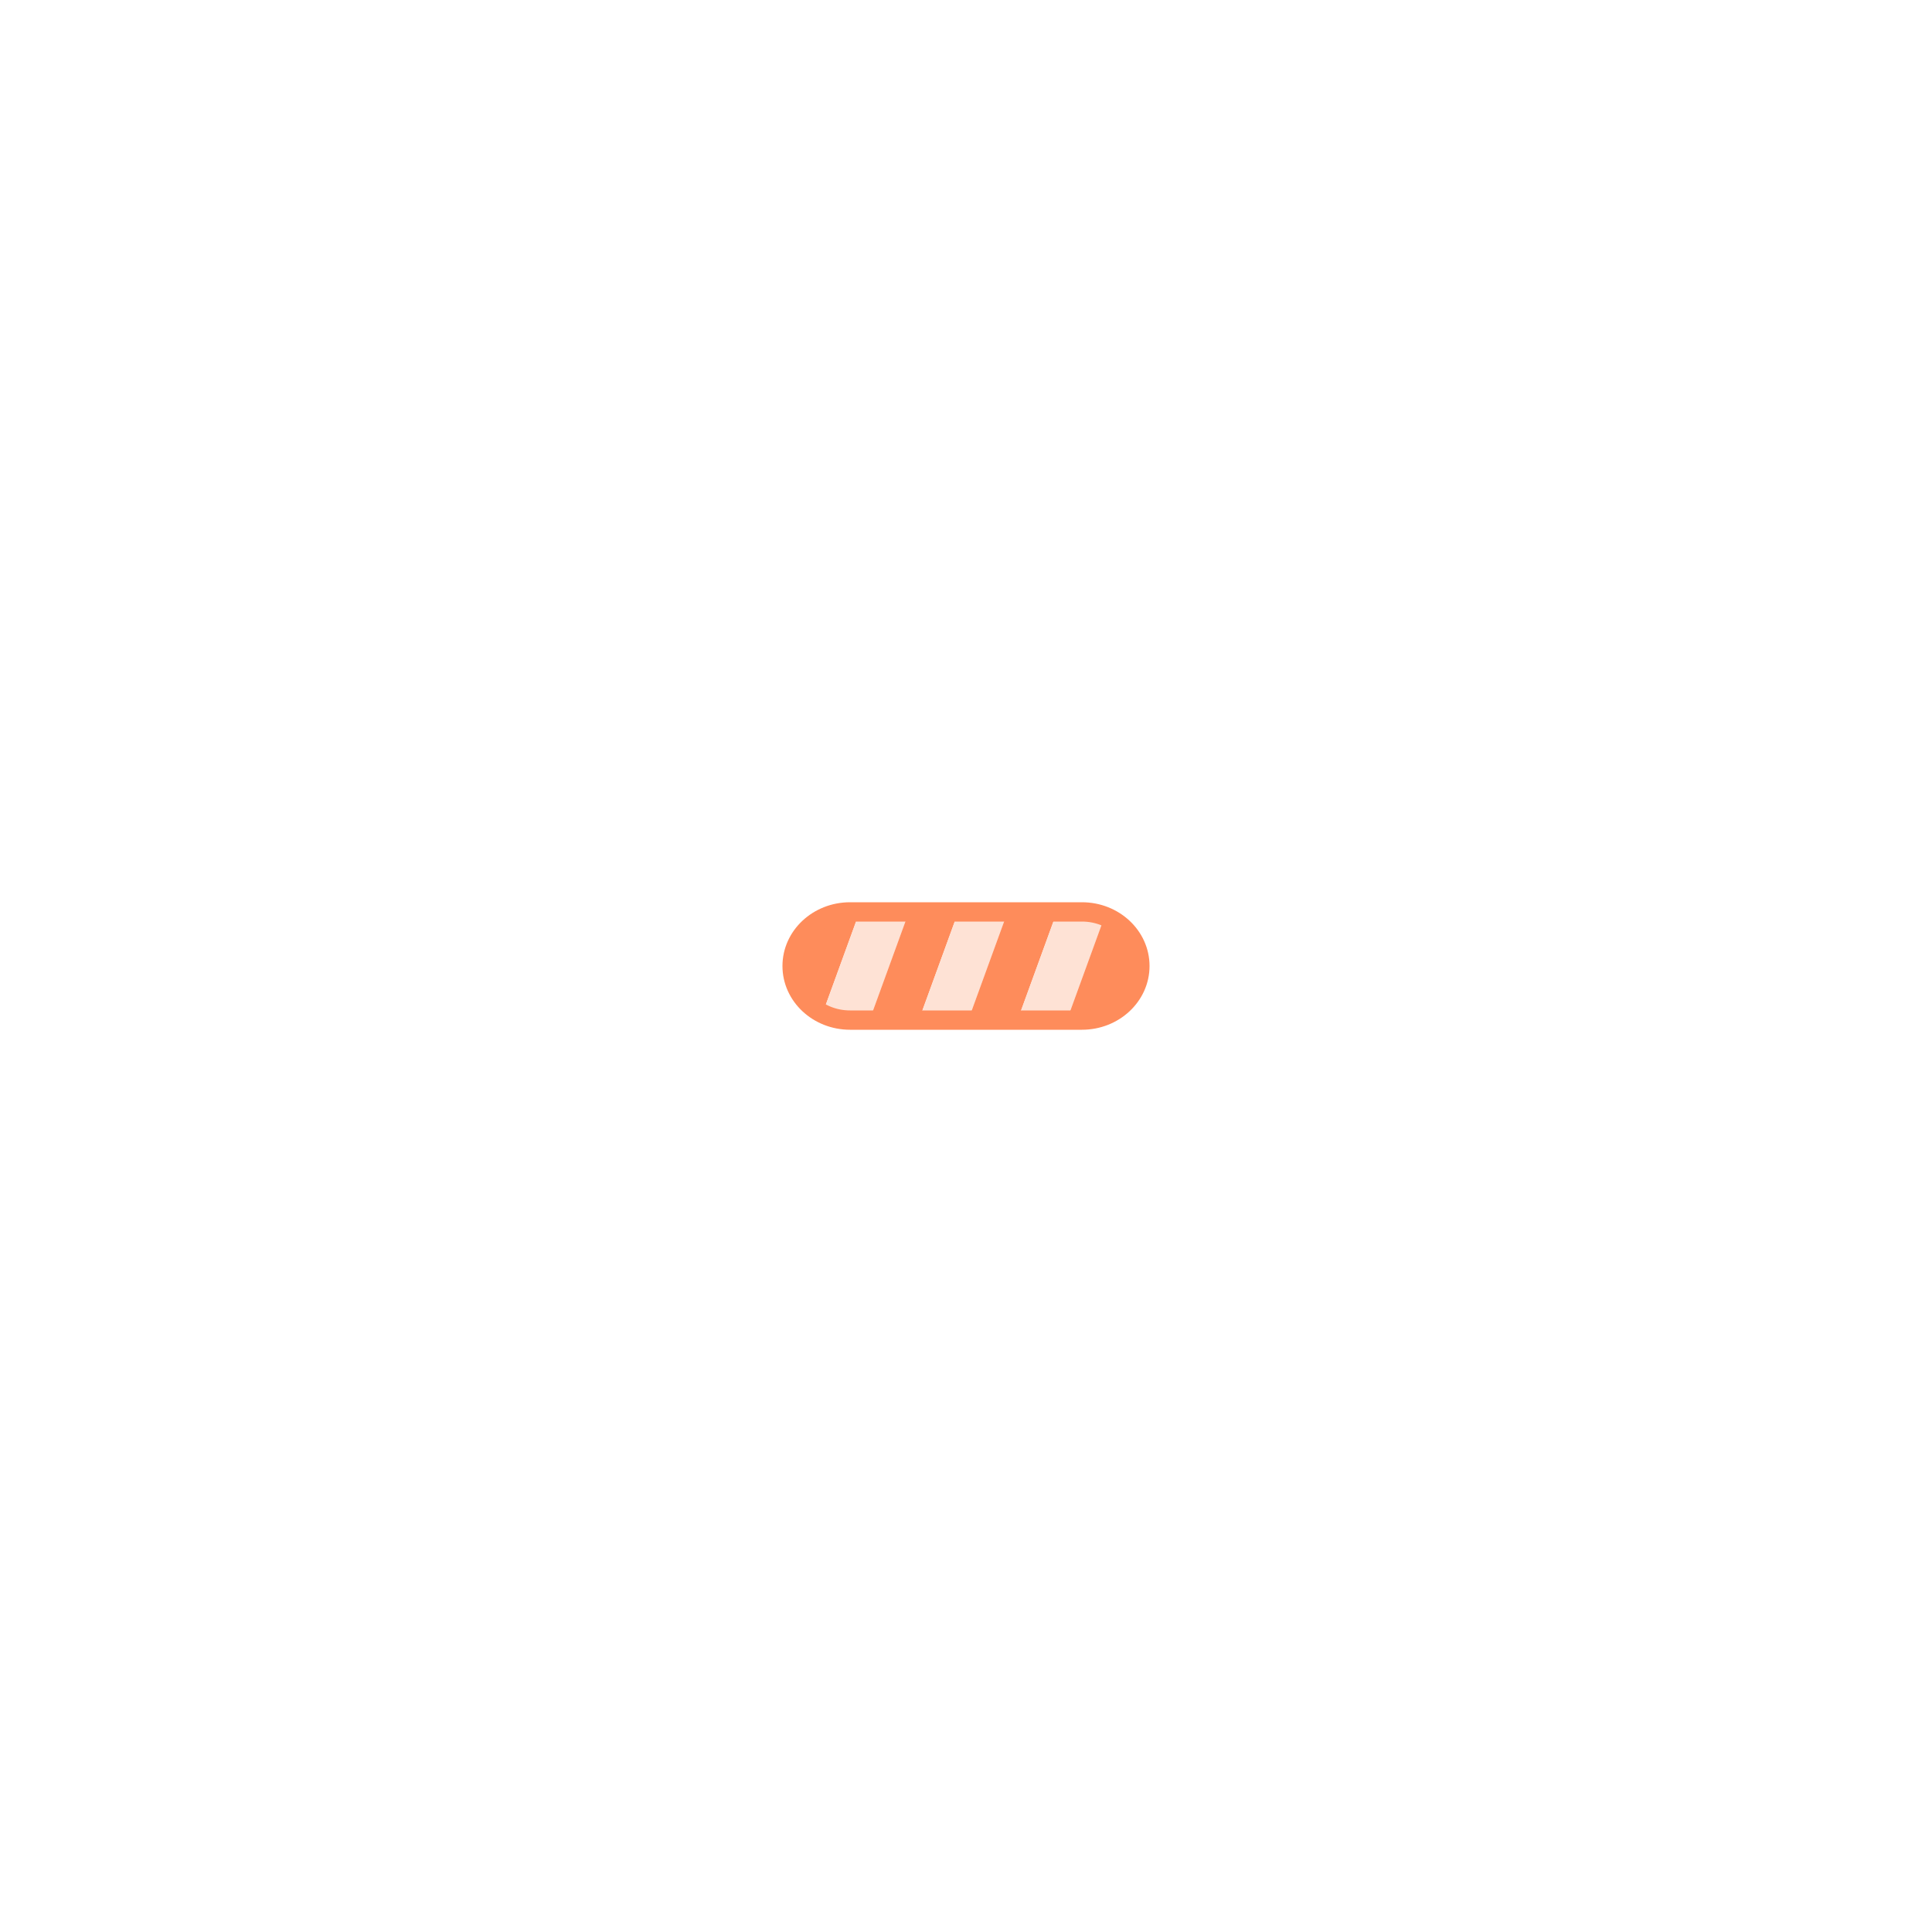
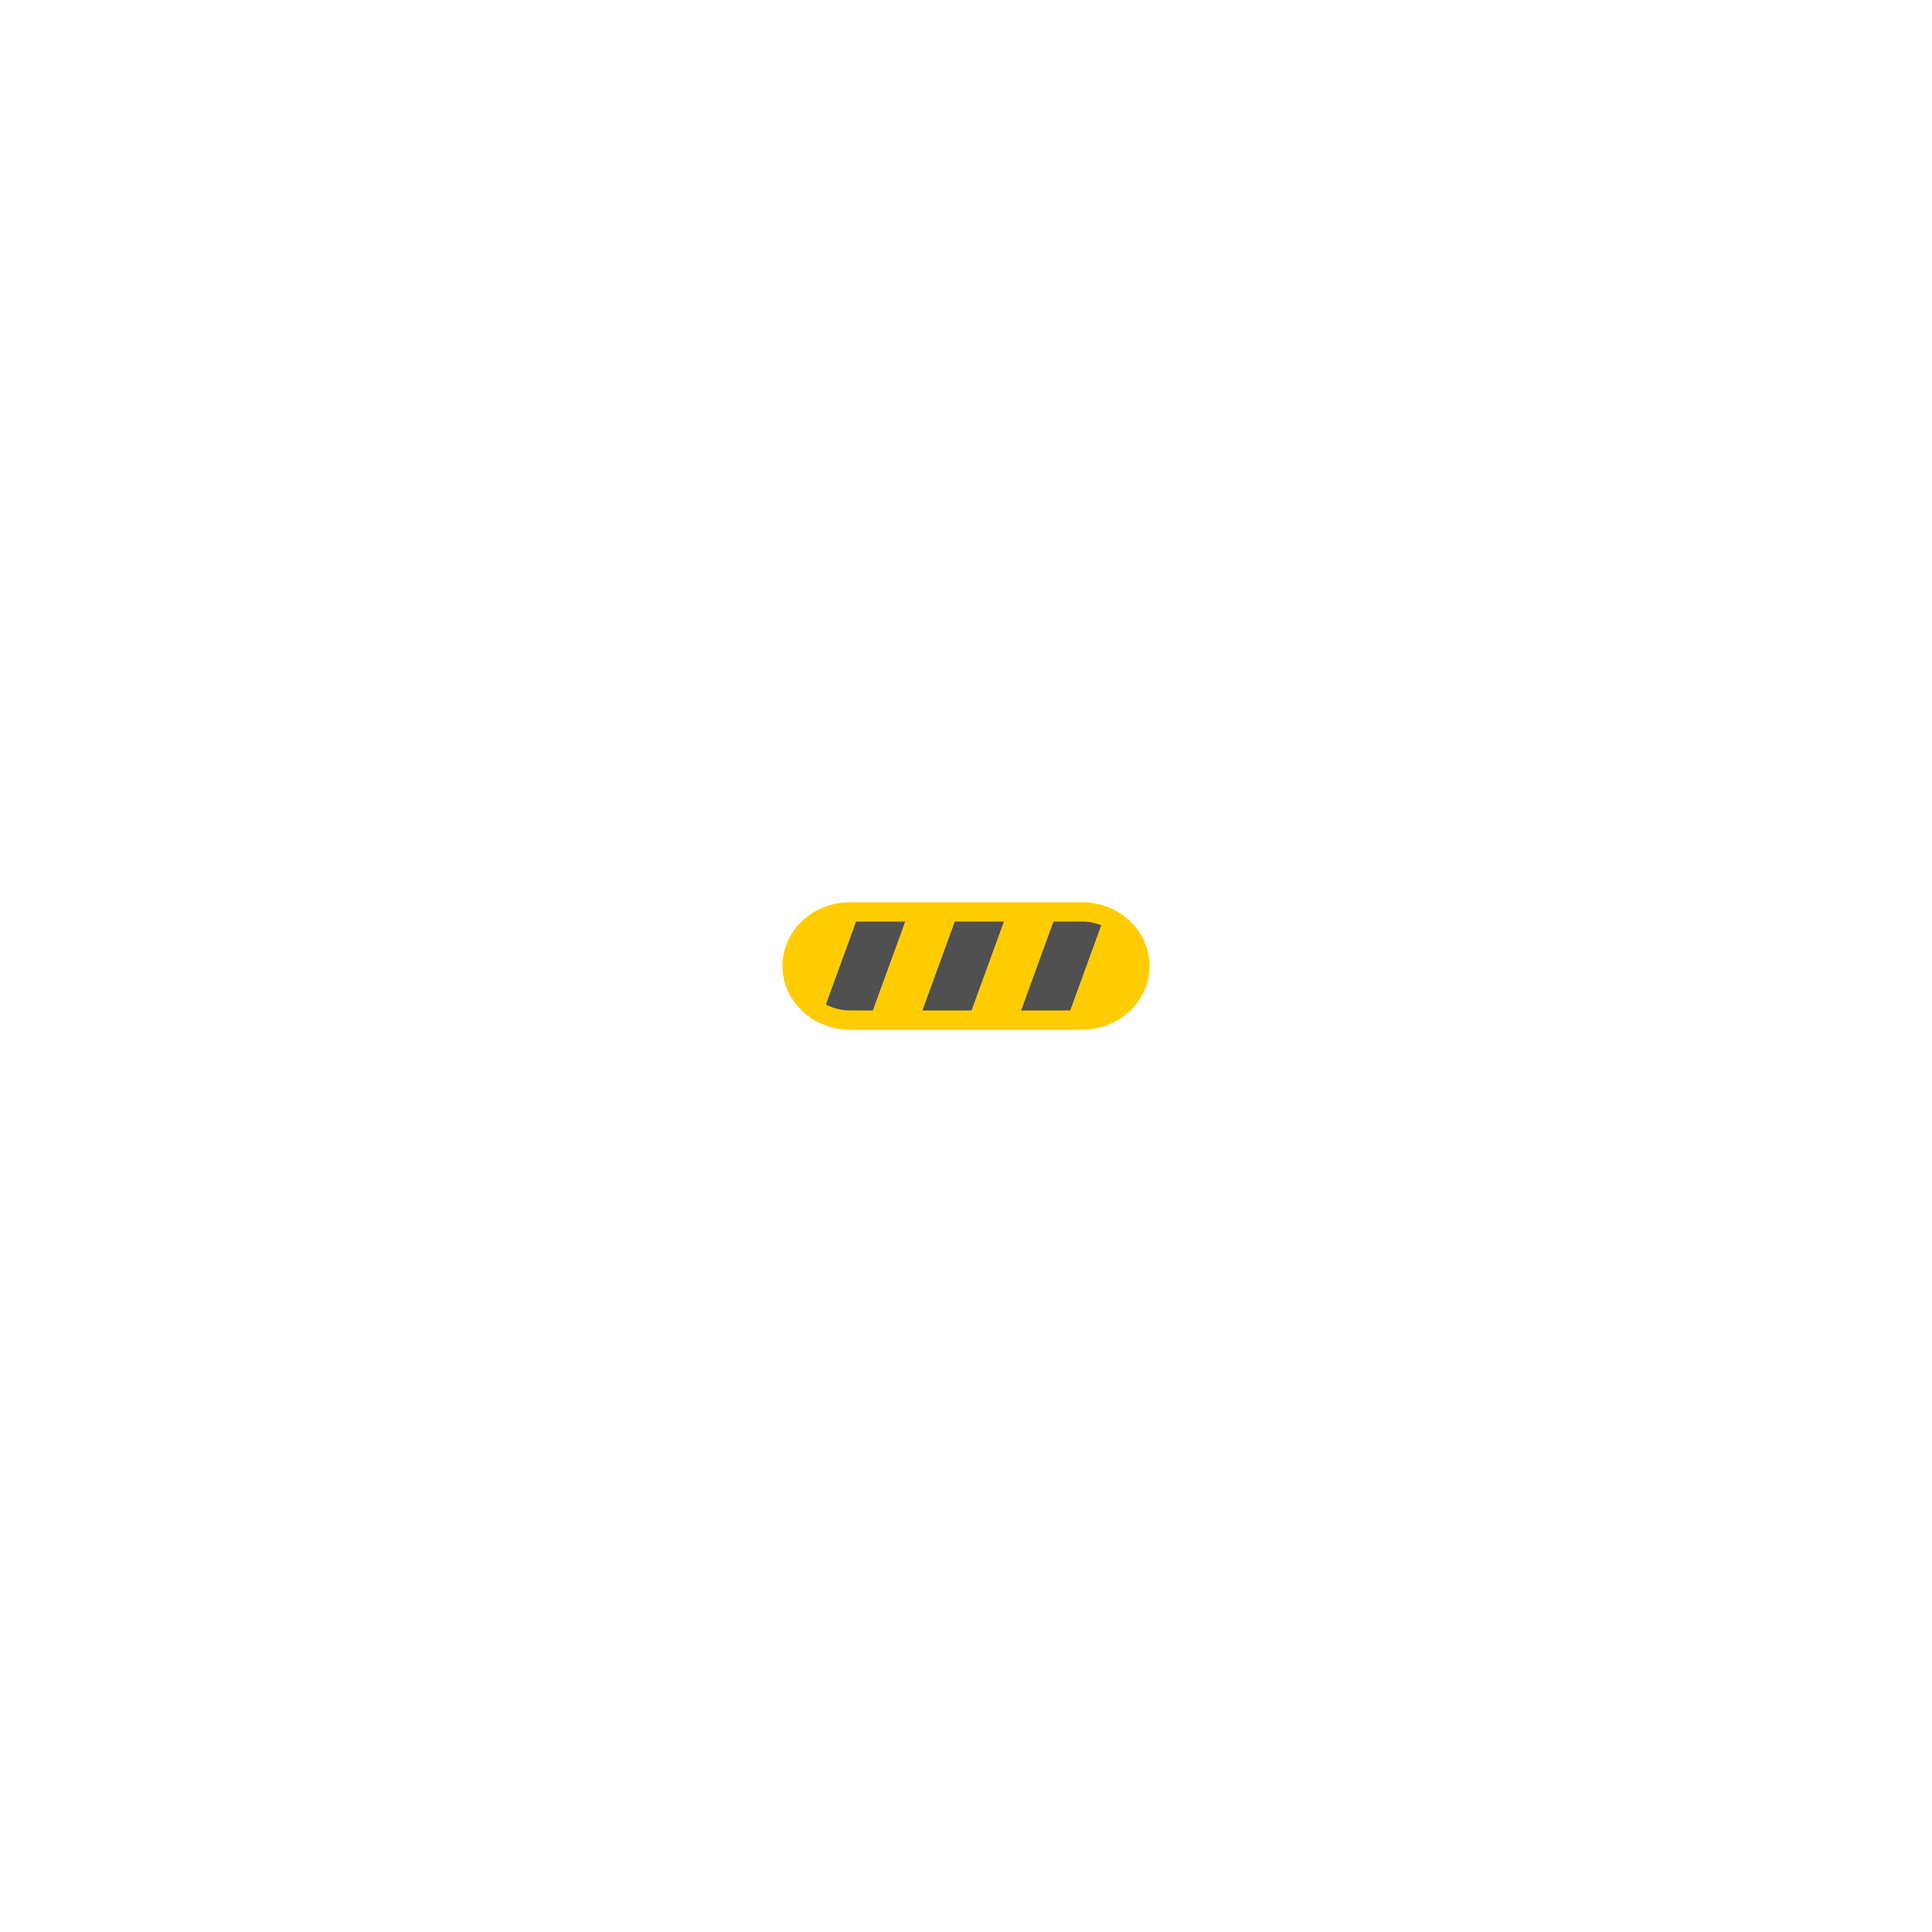
- <svg xmlns="http://www.w3.org/2000/svg" width="80px" height="80px" viewBox="-200 -200 500 500" preserveAspectRatio="xMidYMid" class="lds-stripe" style="background: #FEE2D5 none repeat scroll 0% 0%;">
+ <svg xmlns="http://www.w3.org/2000/svg" width="80px" height="80px" viewBox="-200 -200 500 500" preserveAspectRatio="xMidYMid" class="lds-stripe" style="background: #505050 none repeat scroll 0% 0%;">
  <defs>
    <pattern id="blah" patternUnits="userSpaceOnUse" x="0" y="0" width="100" height="100">
      <g transform="translate(7.8 0)">
        <g transform="rotate(20 50 50) scale(1.2)">
-           <rect x="-20" y="-10" width="10" height="120" ng-attr-fill="{{config.c1}}" fill="#FE8C5B" />
-           <rect x="-10" y="-10" width="10" height="120" ng-attr-fill="{{config.c2}}" fill="#FEE2D5" />
-           <rect x="0" y="-10" width="10" height="120" ng-attr-fill="{{config.c1}}" fill="#FE8C5B" />
-           <rect x="10" y="-10" width="10" height="120" ng-attr-fill="{{config.c2}}" fill="#FEE2D5" />
-           <rect x="20" y="-10" width="10" height="120" ng-attr-fill="{{config.c1}}" fill="#FE8C5B" />
-           <rect x="30" y="-10" width="10" height="120" ng-attr-fill="{{config.c2}}" fill="#FEE2D5" />
-           <rect x="40" y="-10" width="10" height="120" ng-attr-fill="{{config.c1}}" fill="#FE8C5B" />
-           <rect x="50" y="-10" width="10" height="120" ng-attr-fill="{{config.c2}}" fill="#FEE2D5" />
-           <rect x="60" y="-10" width="10" height="120" ng-attr-fill="{{config.c1}}" fill="#FE8C5B" />
-           <rect x="70" y="-10" width="10" height="120" ng-attr-fill="{{config.c2}}" fill="#FEE2D5" />
-           <rect x="80" y="-10" width="10" height="120" ng-attr-fill="{{config.c1}}" fill="#FE8C5B" />
-           <rect x="90" y="-10" width="10" height="120" ng-attr-fill="{{config.c2}}" fill="#FEE2D5" />
-           <rect x="100" y="-10" width="10" height="120" ng-attr-fill="{{config.c1}}" fill="#FE8C5B" />
-           <rect x="110" y="-10" width="10" height="120" ng-attr-fill="{{config.c1}}" fill="#FE8C5B" />
+           <rect x="-20" y="-10" width="10" height="120" ng-attr-fill="{{config.c1}}" fill="#ffcc00" />
+           <rect x="-10" y="-10" width="10" height="120" ng-attr-fill="{{config.c2}}" fill="#505050" />
+           <rect x="0" y="-10" width="10" height="120" ng-attr-fill="{{config.c1}}" fill="#ffcc00" />
+           <rect x="10" y="-10" width="10" height="120" ng-attr-fill="{{config.c2}}" fill="#505050" />
+           <rect x="20" y="-10" width="10" height="120" ng-attr-fill="{{config.c1}}" fill="#ffcc00" />
+           <rect x="30" y="-10" width="10" height="120" ng-attr-fill="{{config.c2}}" fill="#505050" />
+           <rect x="40" y="-10" width="10" height="120" ng-attr-fill="{{config.c1}}" fill="#ffcc00" />
+           <rect x="50" y="-10" width="10" height="120" ng-attr-fill="{{config.c2}}" fill="#505050" />
+           <rect x="60" y="-10" width="10" height="120" ng-attr-fill="{{config.c1}}" fill="#ffcc00" />
+           <rect x="70" y="-10" width="10" height="120" ng-attr-fill="{{config.c2}}" fill="#505050" />
+           <rect x="80" y="-10" width="10" height="120" ng-attr-fill="{{config.c1}}" fill="#ffcc00" />
+           <rect x="90" y="-10" width="10" height="120" ng-attr-fill="{{config.c2}}" fill="#505050" />
+           <rect x="100" y="-10" width="10" height="120" ng-attr-fill="{{config.c1}}" fill="#ffcc00" />
+           <rect x="110" y="-10" width="10" height="120" ng-attr-fill="{{config.c1}}" fill="#ffcc00" />
        </g>
        <animateTransform attributeName="transform" type="translate" values="0 0;26 0" keyTimes="0;1" ng-attr-dur="{{config.speed}}s" repeatCount="indefinite" dur="1s" />
      </g>
    </pattern>
  </defs>
-   <rect ng-attr-rx="{{config.r}}" ng-attr-ry="{{config.r}}" ng-attr-x="{{config.x}}" ng-attr-y="{{config.y}}" ng-attr-stroke="{{config.stroke}}" ng-attr-stroke-width="{{config.strokeWidth}}" ng-attr-width="{{config.width}}" ng-attr-height="{{config.height}}" fill="url(#blah)" rx="15" ry="15" x="5" y="36" stroke="#FE8C5B" stroke-width="5" width="90" height="28" />
+   <rect ng-attr-rx="{{config.r}}" ng-attr-ry="{{config.r}}" ng-attr-x="{{config.x}}" ng-attr-y="{{config.y}}" ng-attr-stroke="{{config.stroke}}" ng-attr-stroke-width="{{config.strokeWidth}}" ng-attr-width="{{config.width}}" ng-attr-height="{{config.height}}" fill="url(#blah)" rx="15" ry="15" x="5" y="36" stroke="#ffcc00" stroke-width="5" width="90" height="28" />
</svg>
